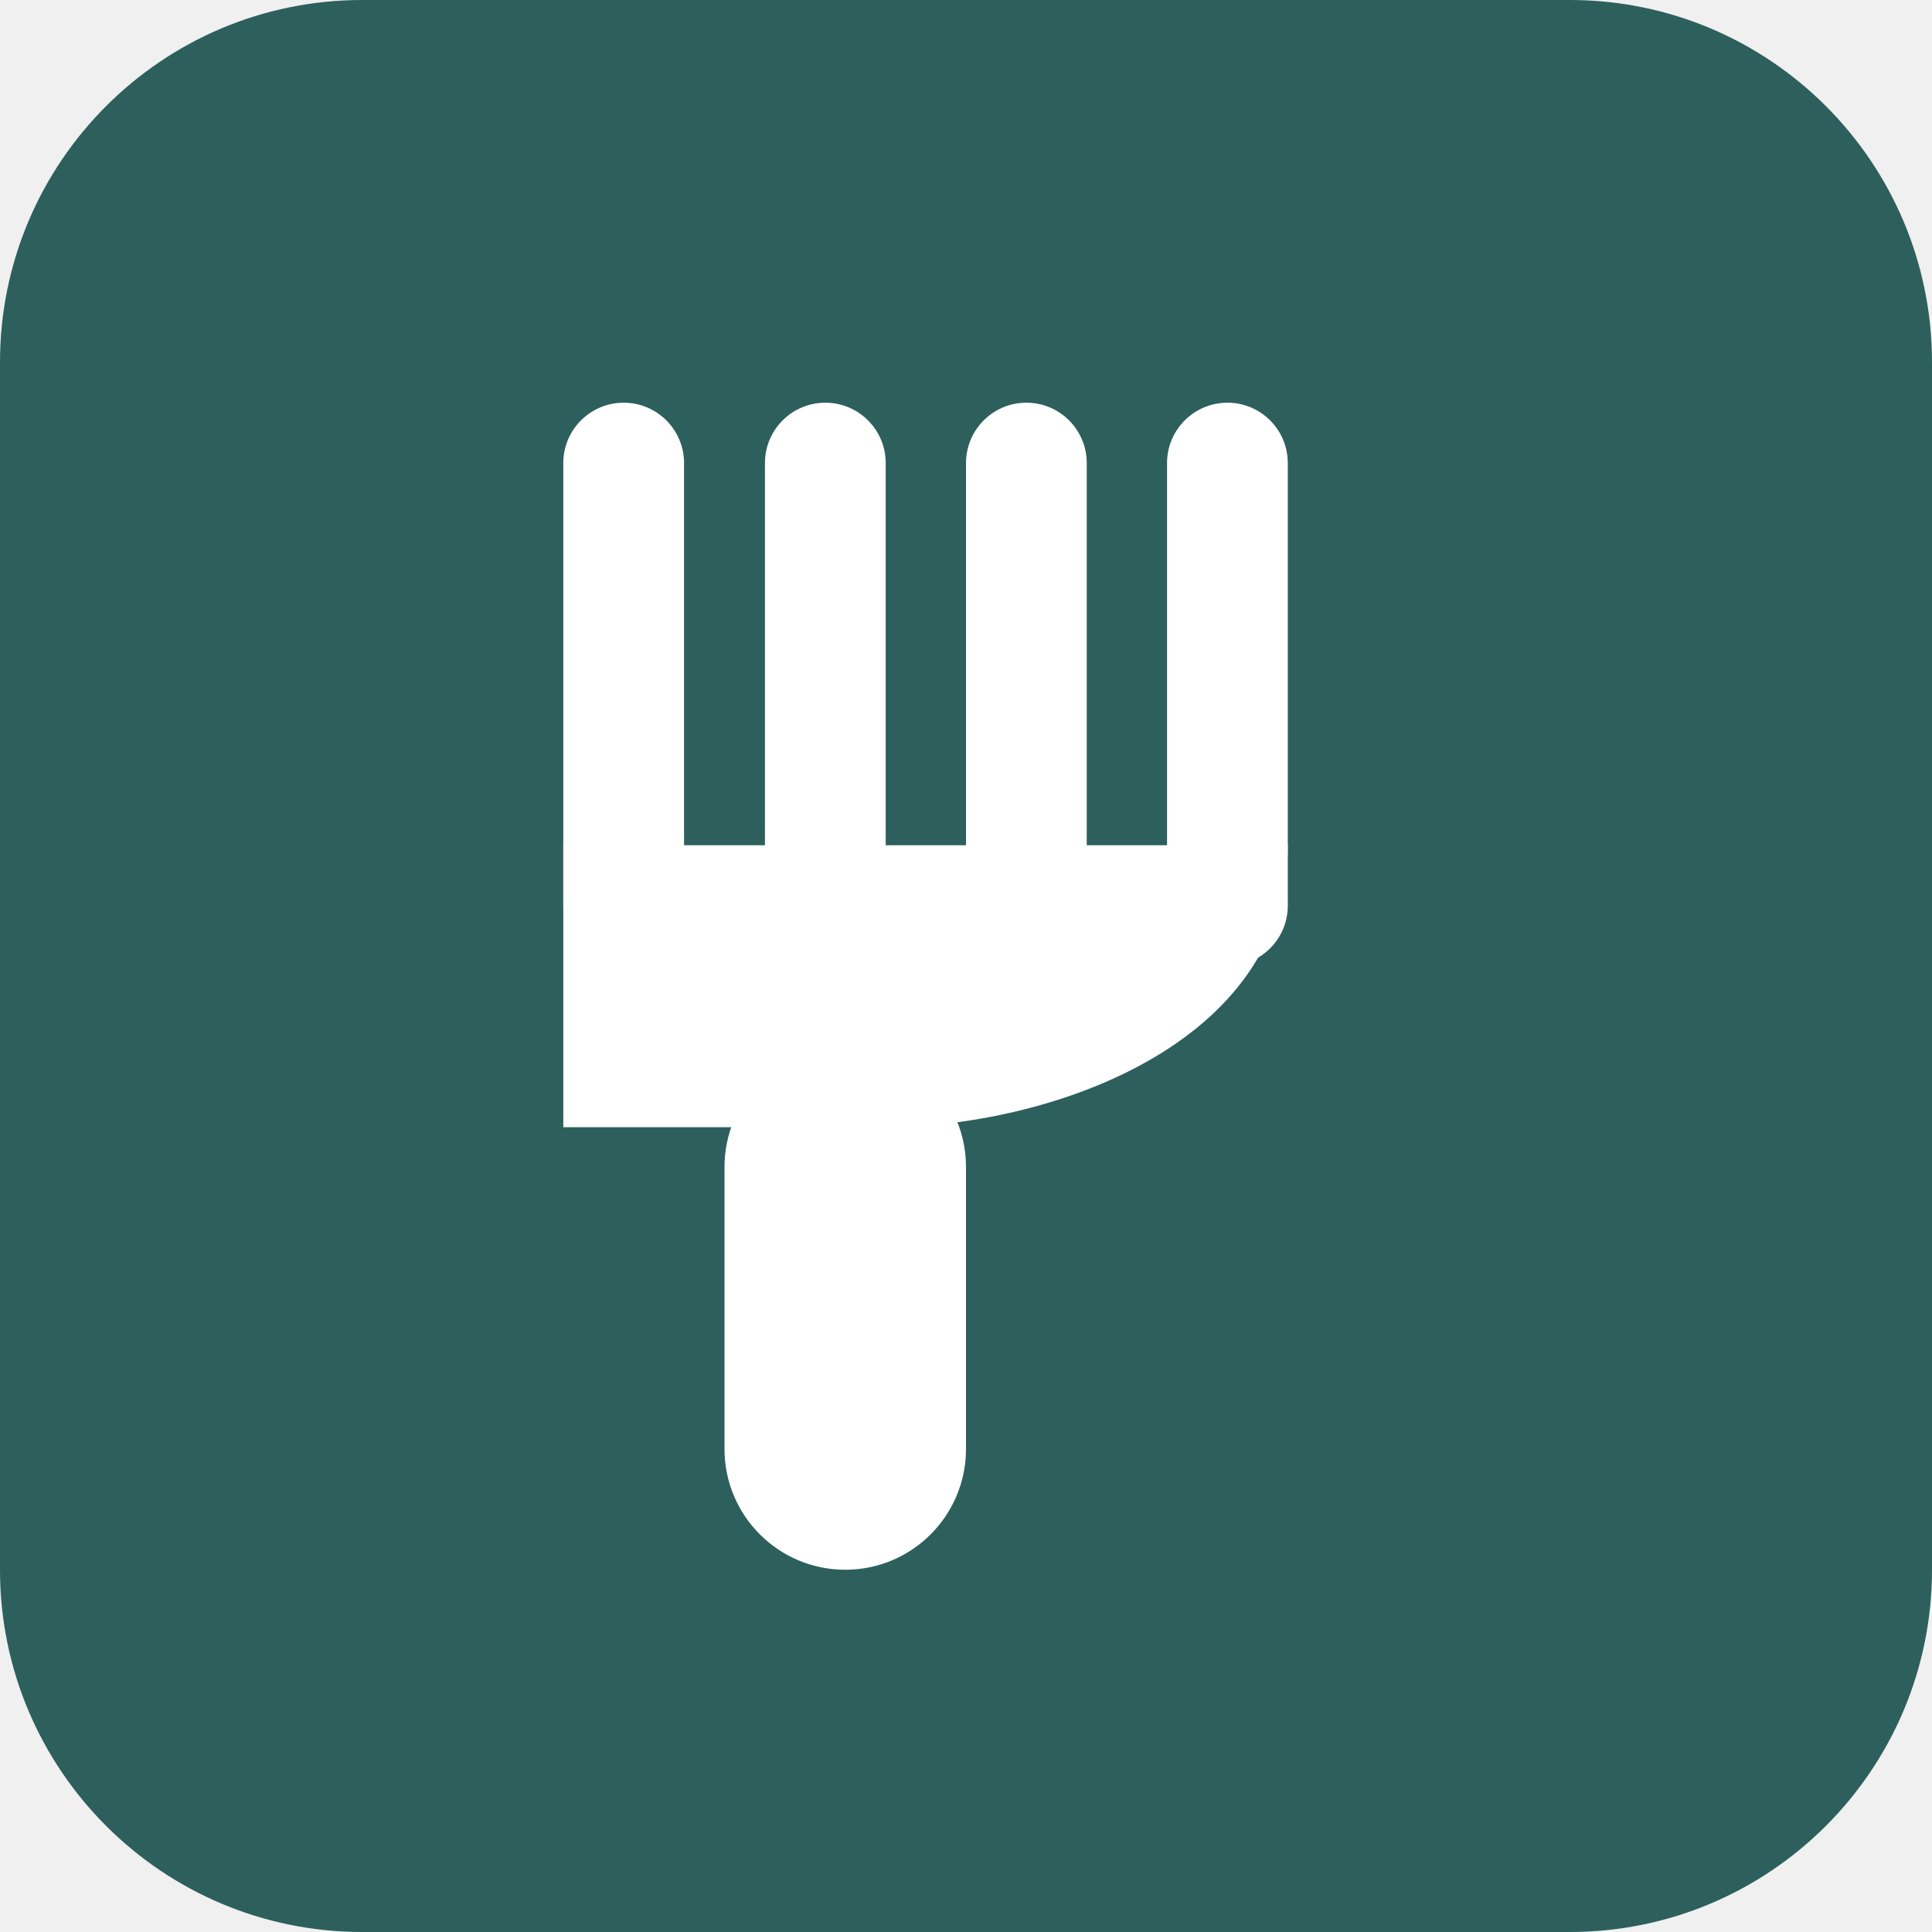
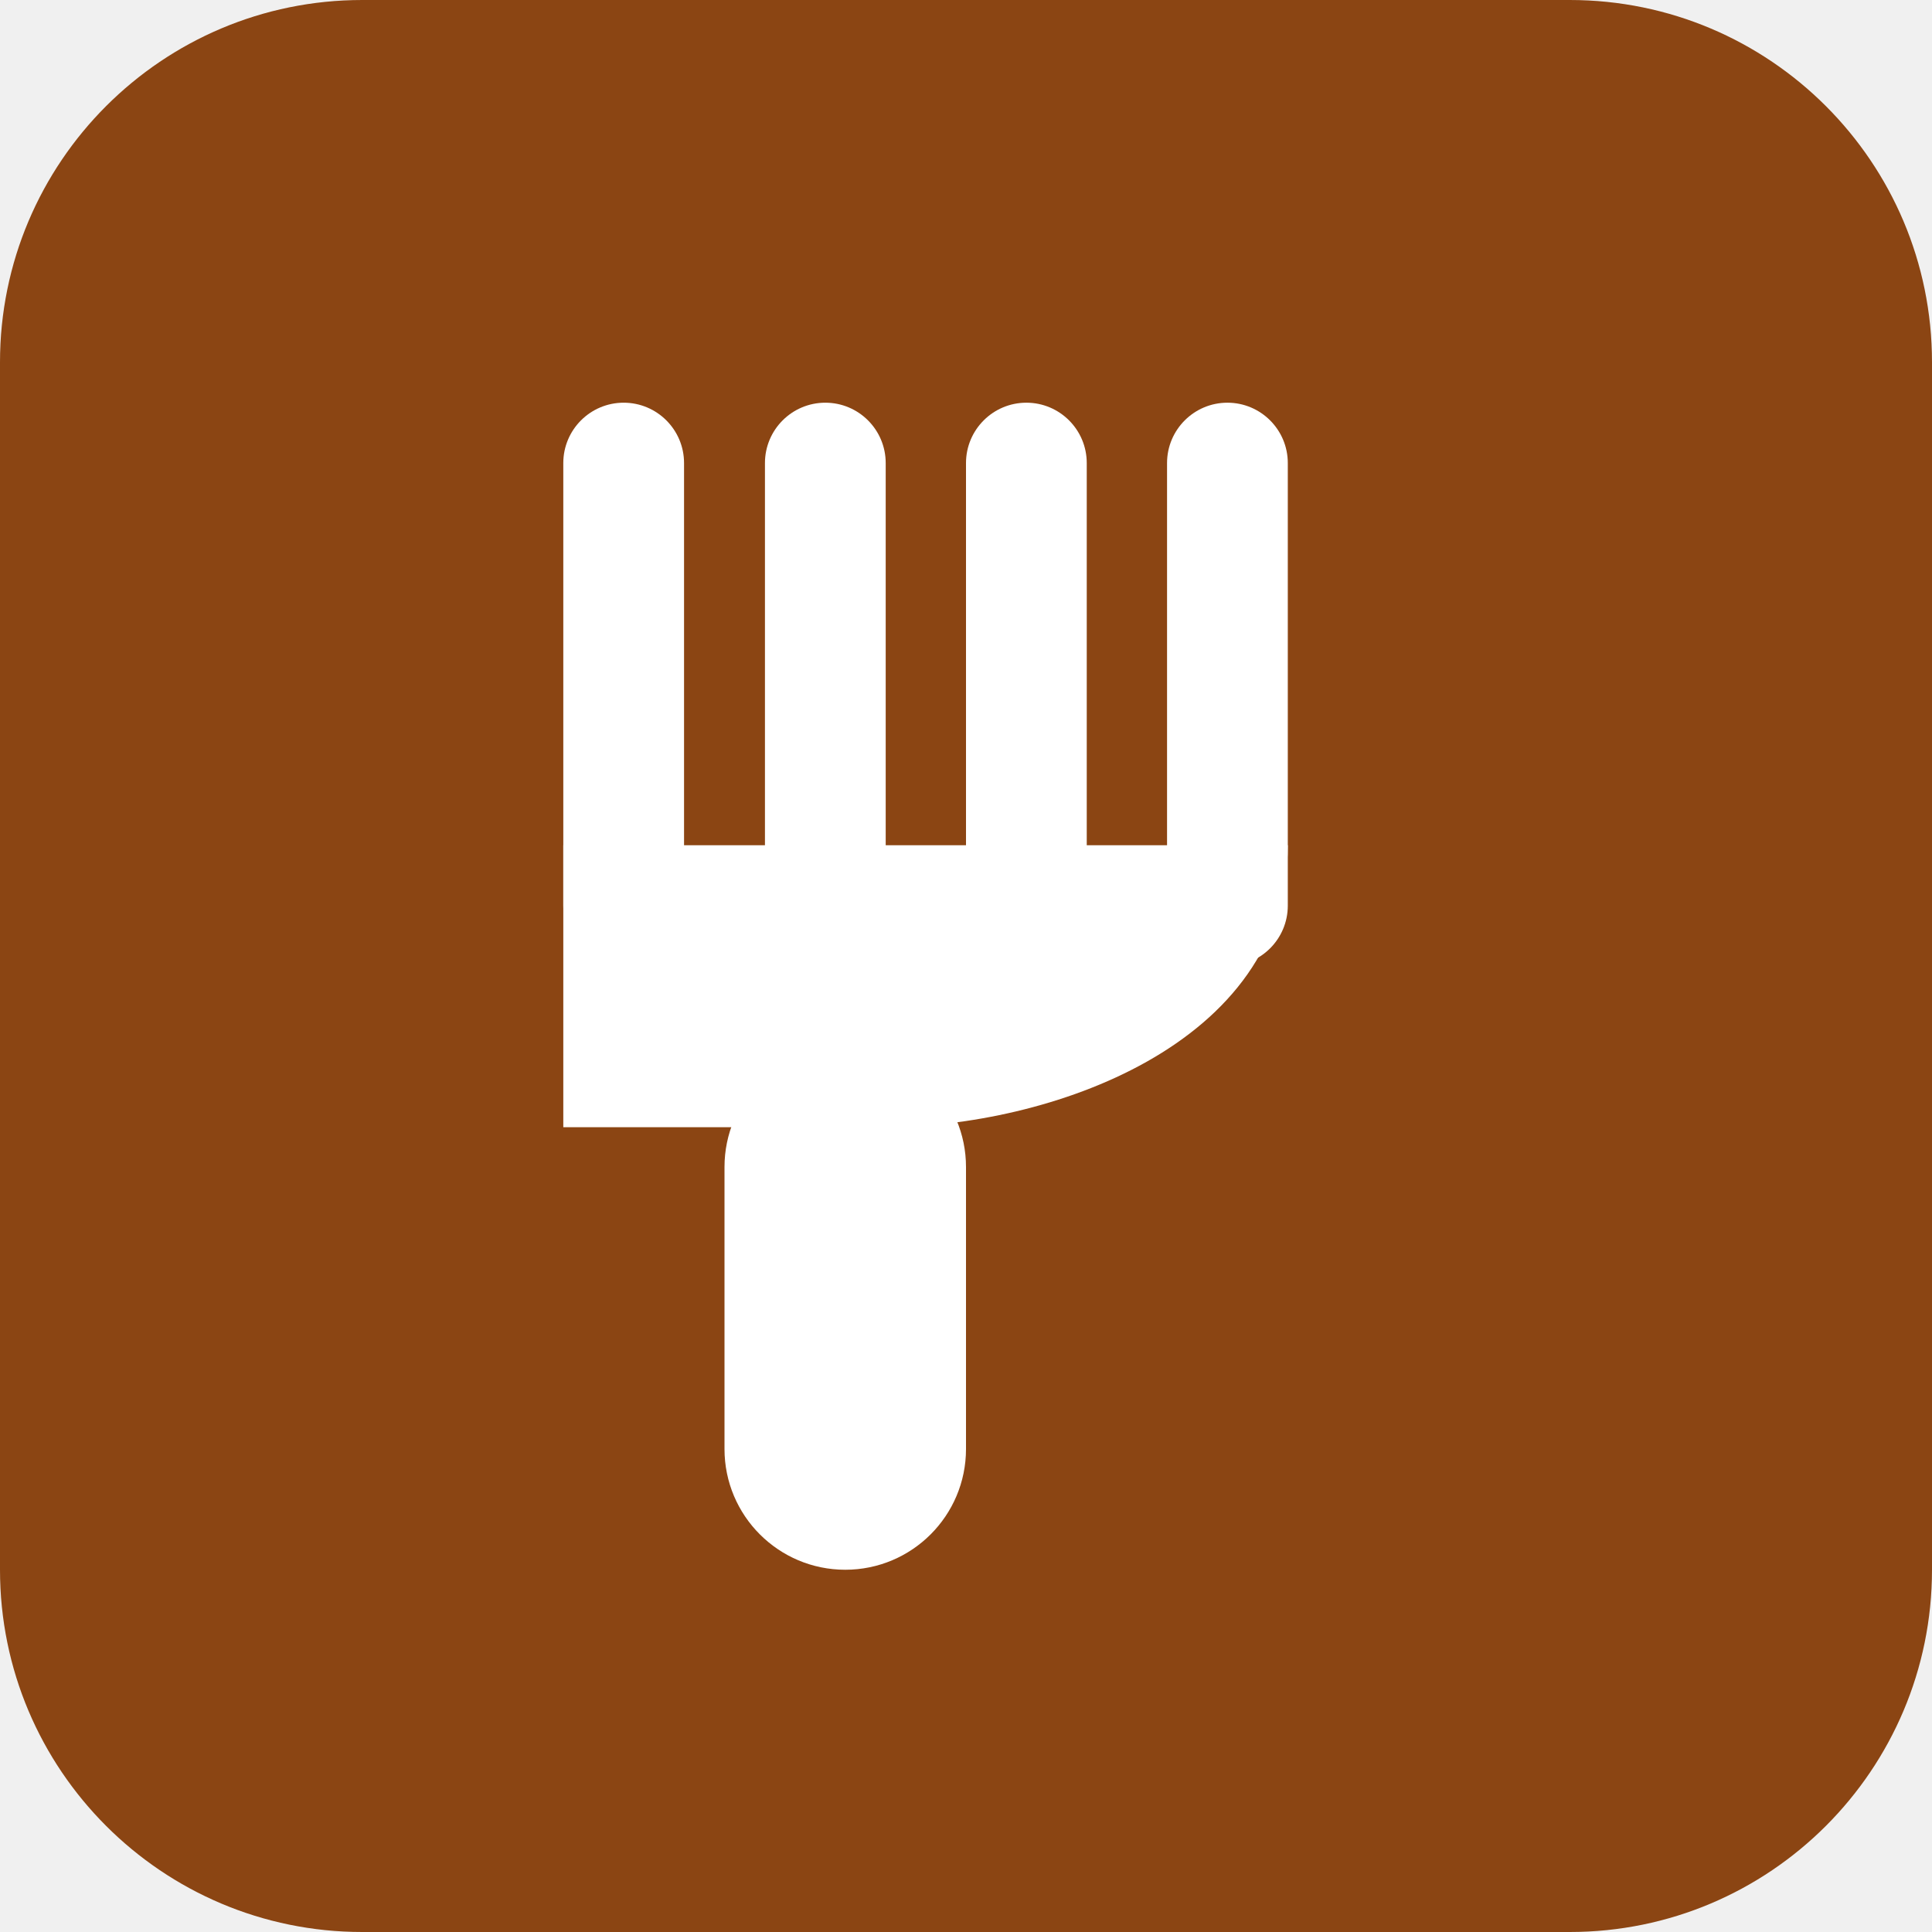
<svg xmlns="http://www.w3.org/2000/svg" viewBox="0 0 32 32">
-   <rect width="32" height="32" rx="6" fill="#2D5F5D" />
+   <rect width="32" height="32" rx="6" fill="#8B4513" />
  <g fill="#FFFFFF">
    <rect x="9.33" y="6.67" width="2" height="9.33" rx="1" />
    <rect x="12.67" y="6.67" width="2" height="9.33" rx="1" />
    <rect x="16" y="6.67" width="2" height="9.33" rx="1" />
    <rect x="19.33" y="6.67" width="2" height="9.33" rx="1" />
    <path d="M9.33 14 h12 c0 3.33 -4 4.67 -6.67 4.67 h-5.33 Z" />
    <rect x="12" y="17.33" width="4" height="8.67" rx="2" />
  </g>
</svg>
